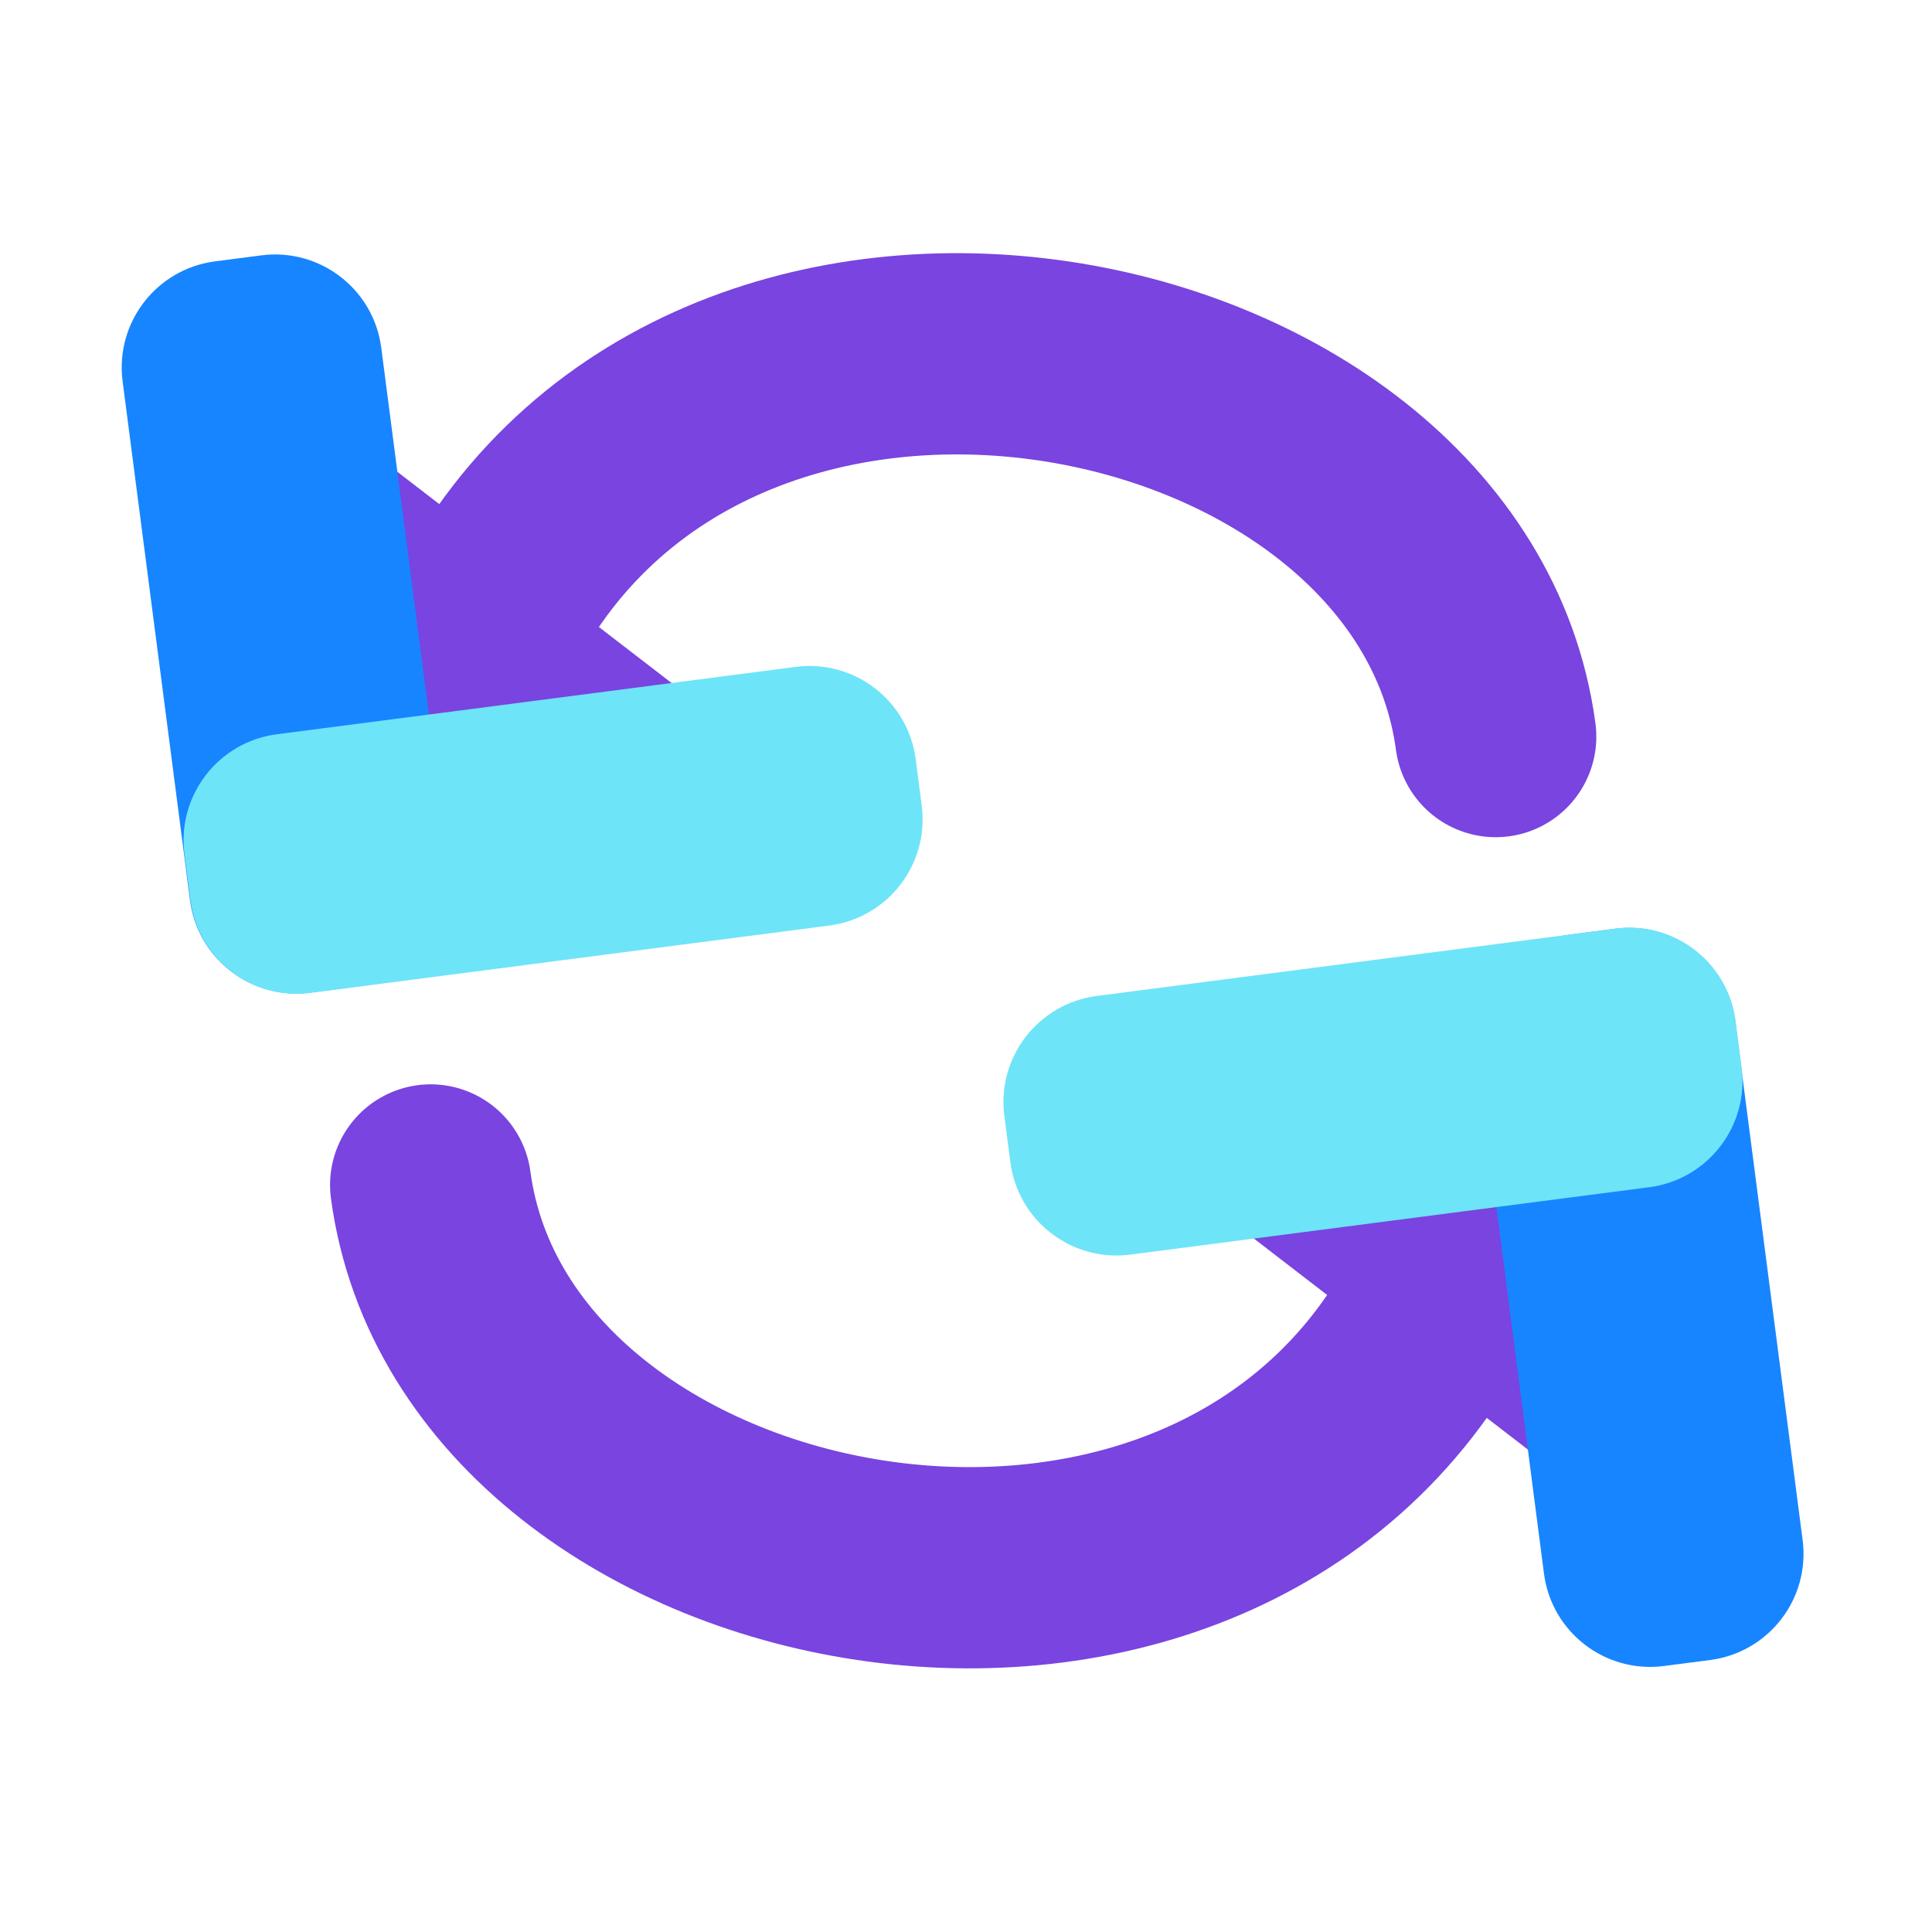
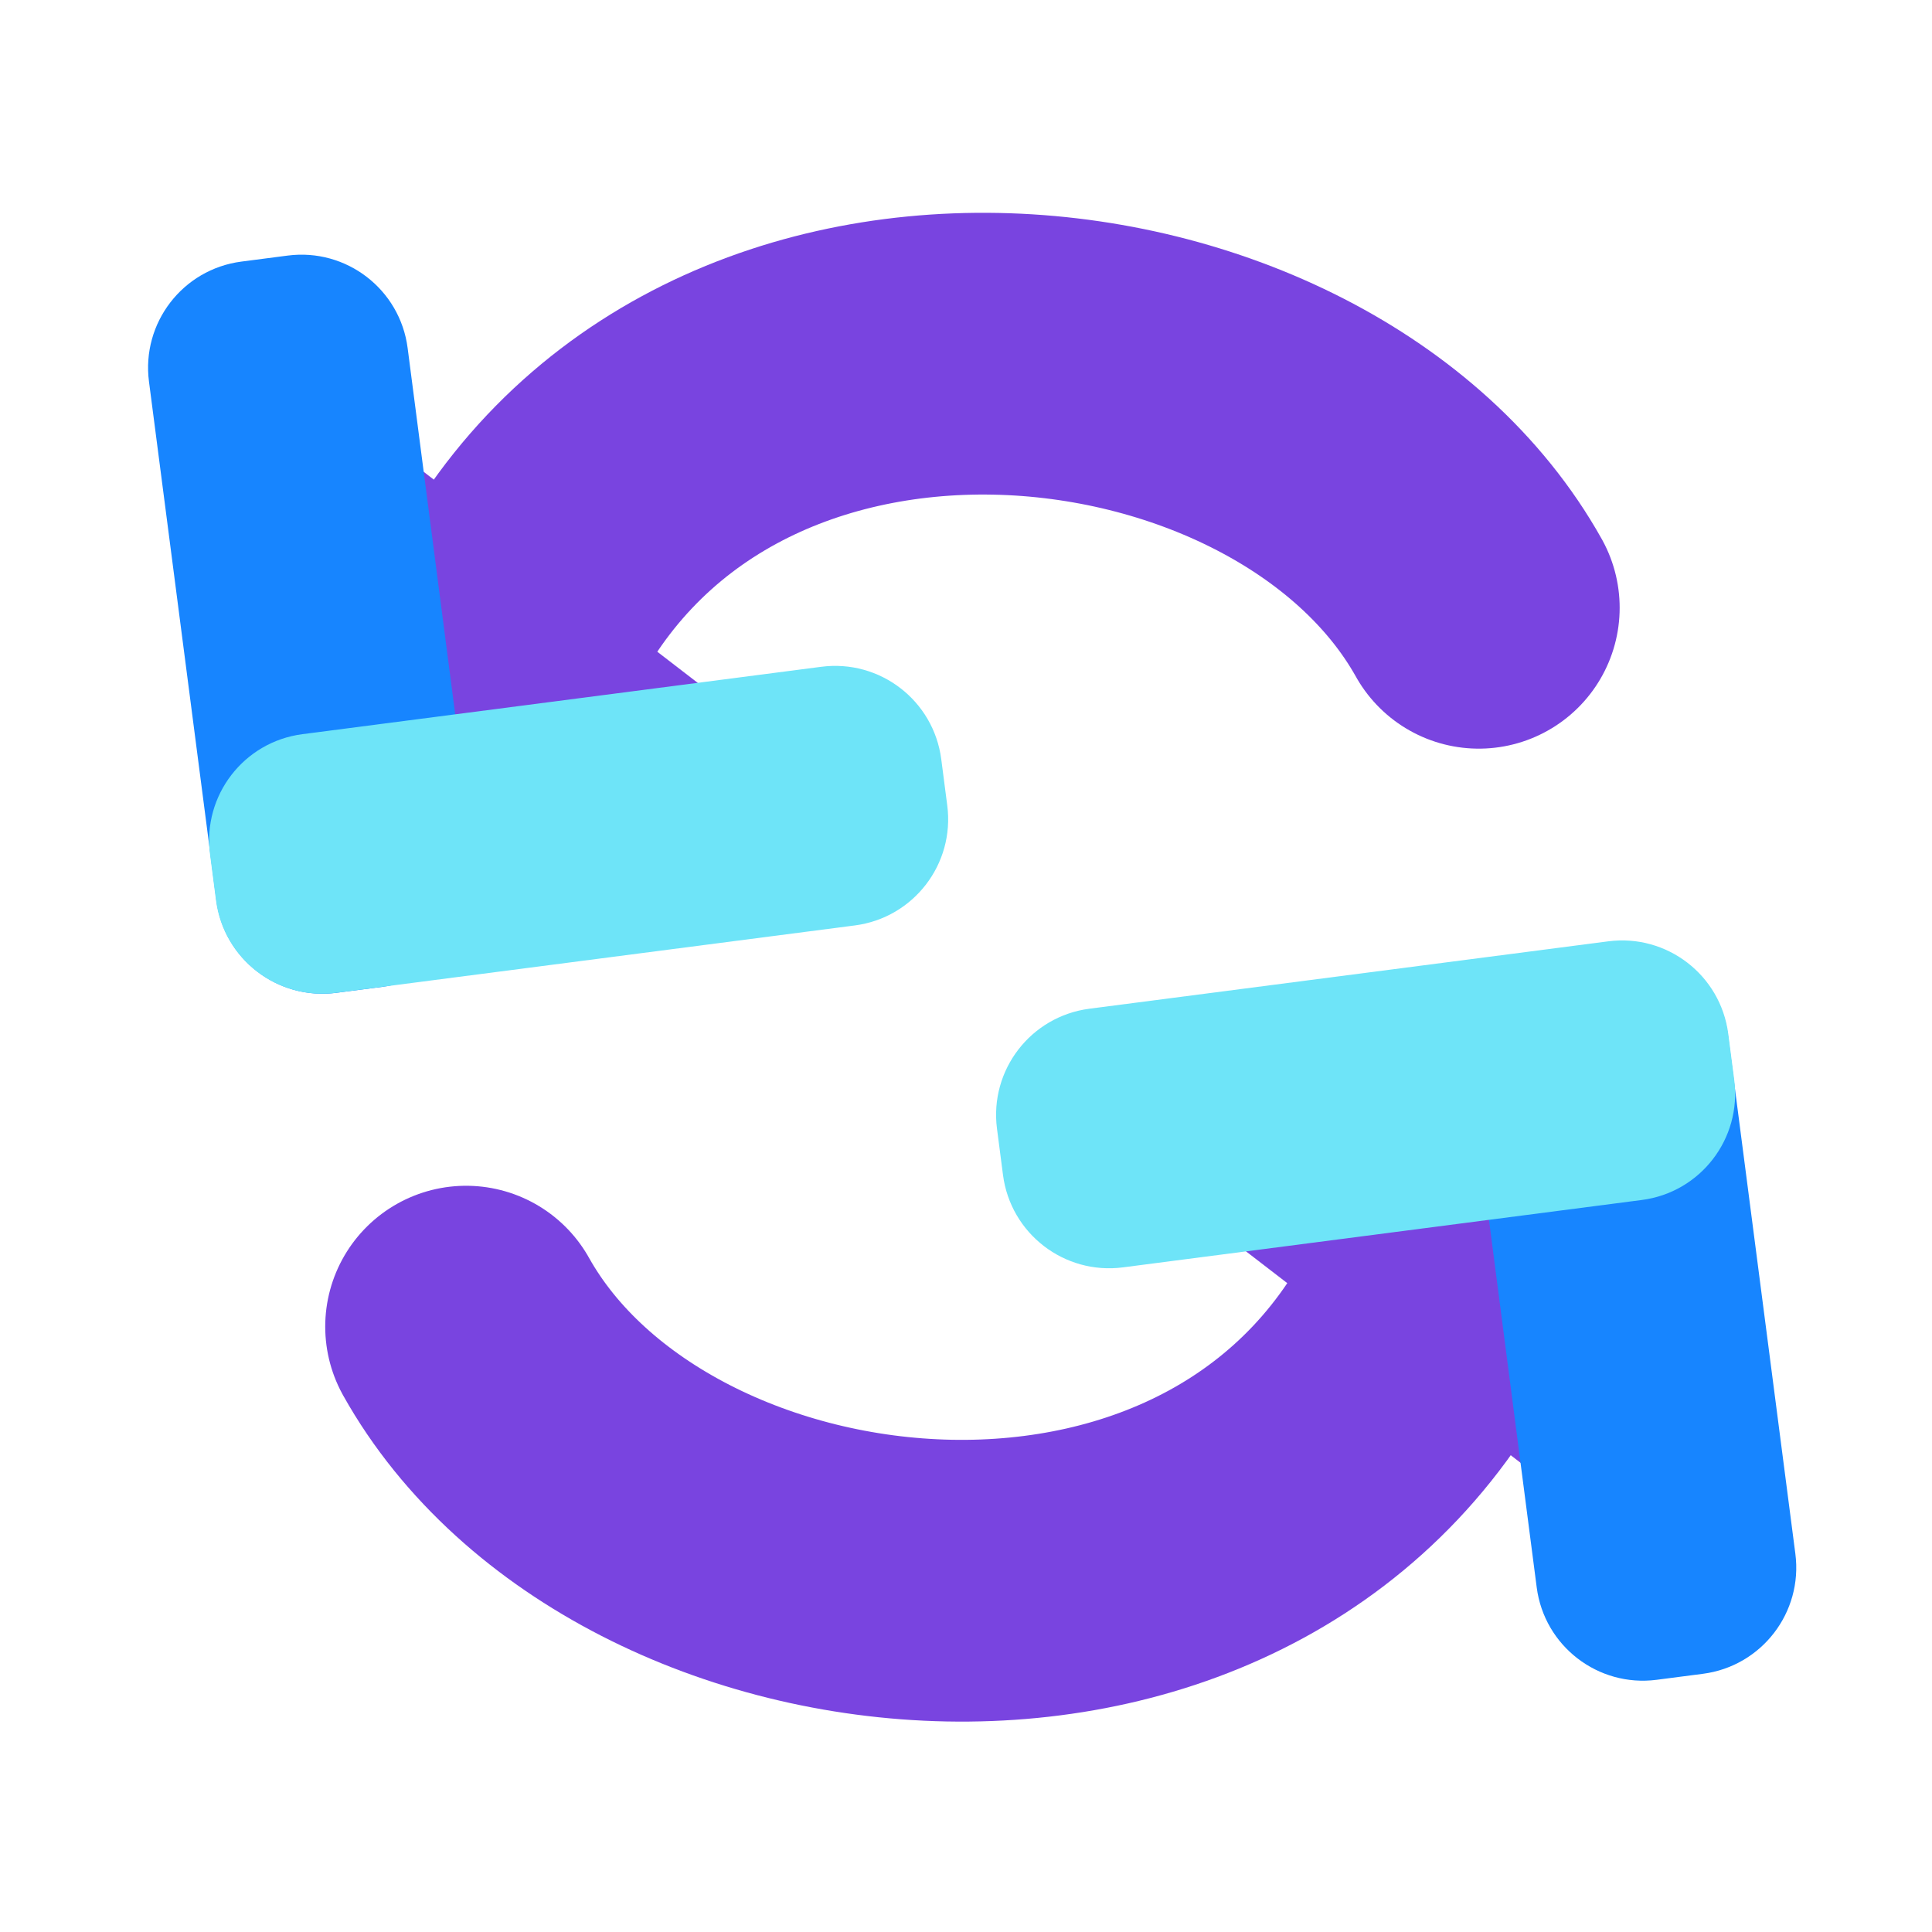
<svg xmlns="http://www.w3.org/2000/svg" id="a" viewBox="0 0 24 24">
  <g>
-     <path d="M18.58,9.15c-.69-5.15-10.03-6.96-12.7-1.13" fill="none" stroke="#7944e0" stroke-linecap="round" stroke-miterlimit="11.34" stroke-width="2.5" />
+     <path d="M18.37,7.55c-2.16-3.86-9.79-4.71-12.16,.47" fill="none" stroke="#7944e0" stroke-linecap="round" stroke-miterlimit="11.34" stroke-width="3.5" />
    <g>
-       <rect x="4.74" y="4.65" width="2.28" height="6.75" transform="translate(15.82 8.26) rotate(127.6)" fill="#7944e0" />
+       <rect x="5.07" y="4.65" width="2.28" height="6.75" transform="translate(16.35 8) rotate(127.6)" fill="#7944e0" />
      <g>
-         <rect x="-1.03" y="6.13" width="9.16" height="3.24" rx="1.33" ry="1.33" transform="translate(-3.68 12.27) rotate(-97.4)" fill="#1785ff" />
-         <rect x="2.29" y="8.69" width="9.16" height="3.24" rx="1.33" ry="1.33" transform="translate(-1.27 .97) rotate(-7.4)" fill="#6ee4f8" />
+         <rect x="-.7" y="6.13" width="9.16" height="3.24" rx="1.33" ry="1.33" transform="translate(-3.31 12.6) rotate(-97.4)" fill="#1785ff" />
+         <rect x="2.61" y="8.69" width="9.16" height="3.24" rx="1.33" ry="1.33" transform="translate(-1.27 1.01) rotate(-7.4)" fill="#6ee4f8" />
      </g>
    </g>
  </g>
  <g>
-     <path d="M5.35,14.72c.69,5.15,10.03,6.96,12.7,1.13" fill="none" stroke="#7944e0" stroke-linecap="round" stroke-miterlimit="11.34" stroke-width="2.5" />
+     <path d="M5.79,16.48c2.16,3.86,9.79,4.71,12.16-.47" fill="none" stroke="#7944e0" stroke-linecap="round" stroke-miterlimit="11.34" stroke-width="3.5" />
    <g>
-       <rect x="16.9" y="12.47" width="2.28" height="6.75" transform="translate(-5.52 20.47) rotate(-52.4)" fill="#7944e0" />
+       <rect x="16.81" y="12.64" width="2.28" height="6.75" transform="translate(-5.69 20.46) rotate(-52.4)" fill="#7944e0" />
      <g>
-         <rect x="15.79" y="14.5" width="9.16" height="3.24" rx="1.33" ry="1.33" transform="translate(33.73 -6.16) rotate(82.6)" fill="#1785ff" />
-         <rect x="12.48" y="11.94" width="9.16" height="3.24" rx="1.33" ry="1.33" transform="translate(35.72 24.81) rotate(172.6)" fill="#6ee4f8" />
+         <rect x="15.7" y="14.66" width="9.16" height="3.24" rx="1.33" ry="1.33" transform="translate(33.81 -5.92) rotate(82.6)" fill="#1785ff" />
+         <rect x="12.38" y="12.1" width="9.16" height="3.24" rx="1.33" ry="1.33" transform="translate(35.55 25.14) rotate(172.6)" fill="#6ee4f8" />
      </g>
    </g>
  </g>
</svg>
